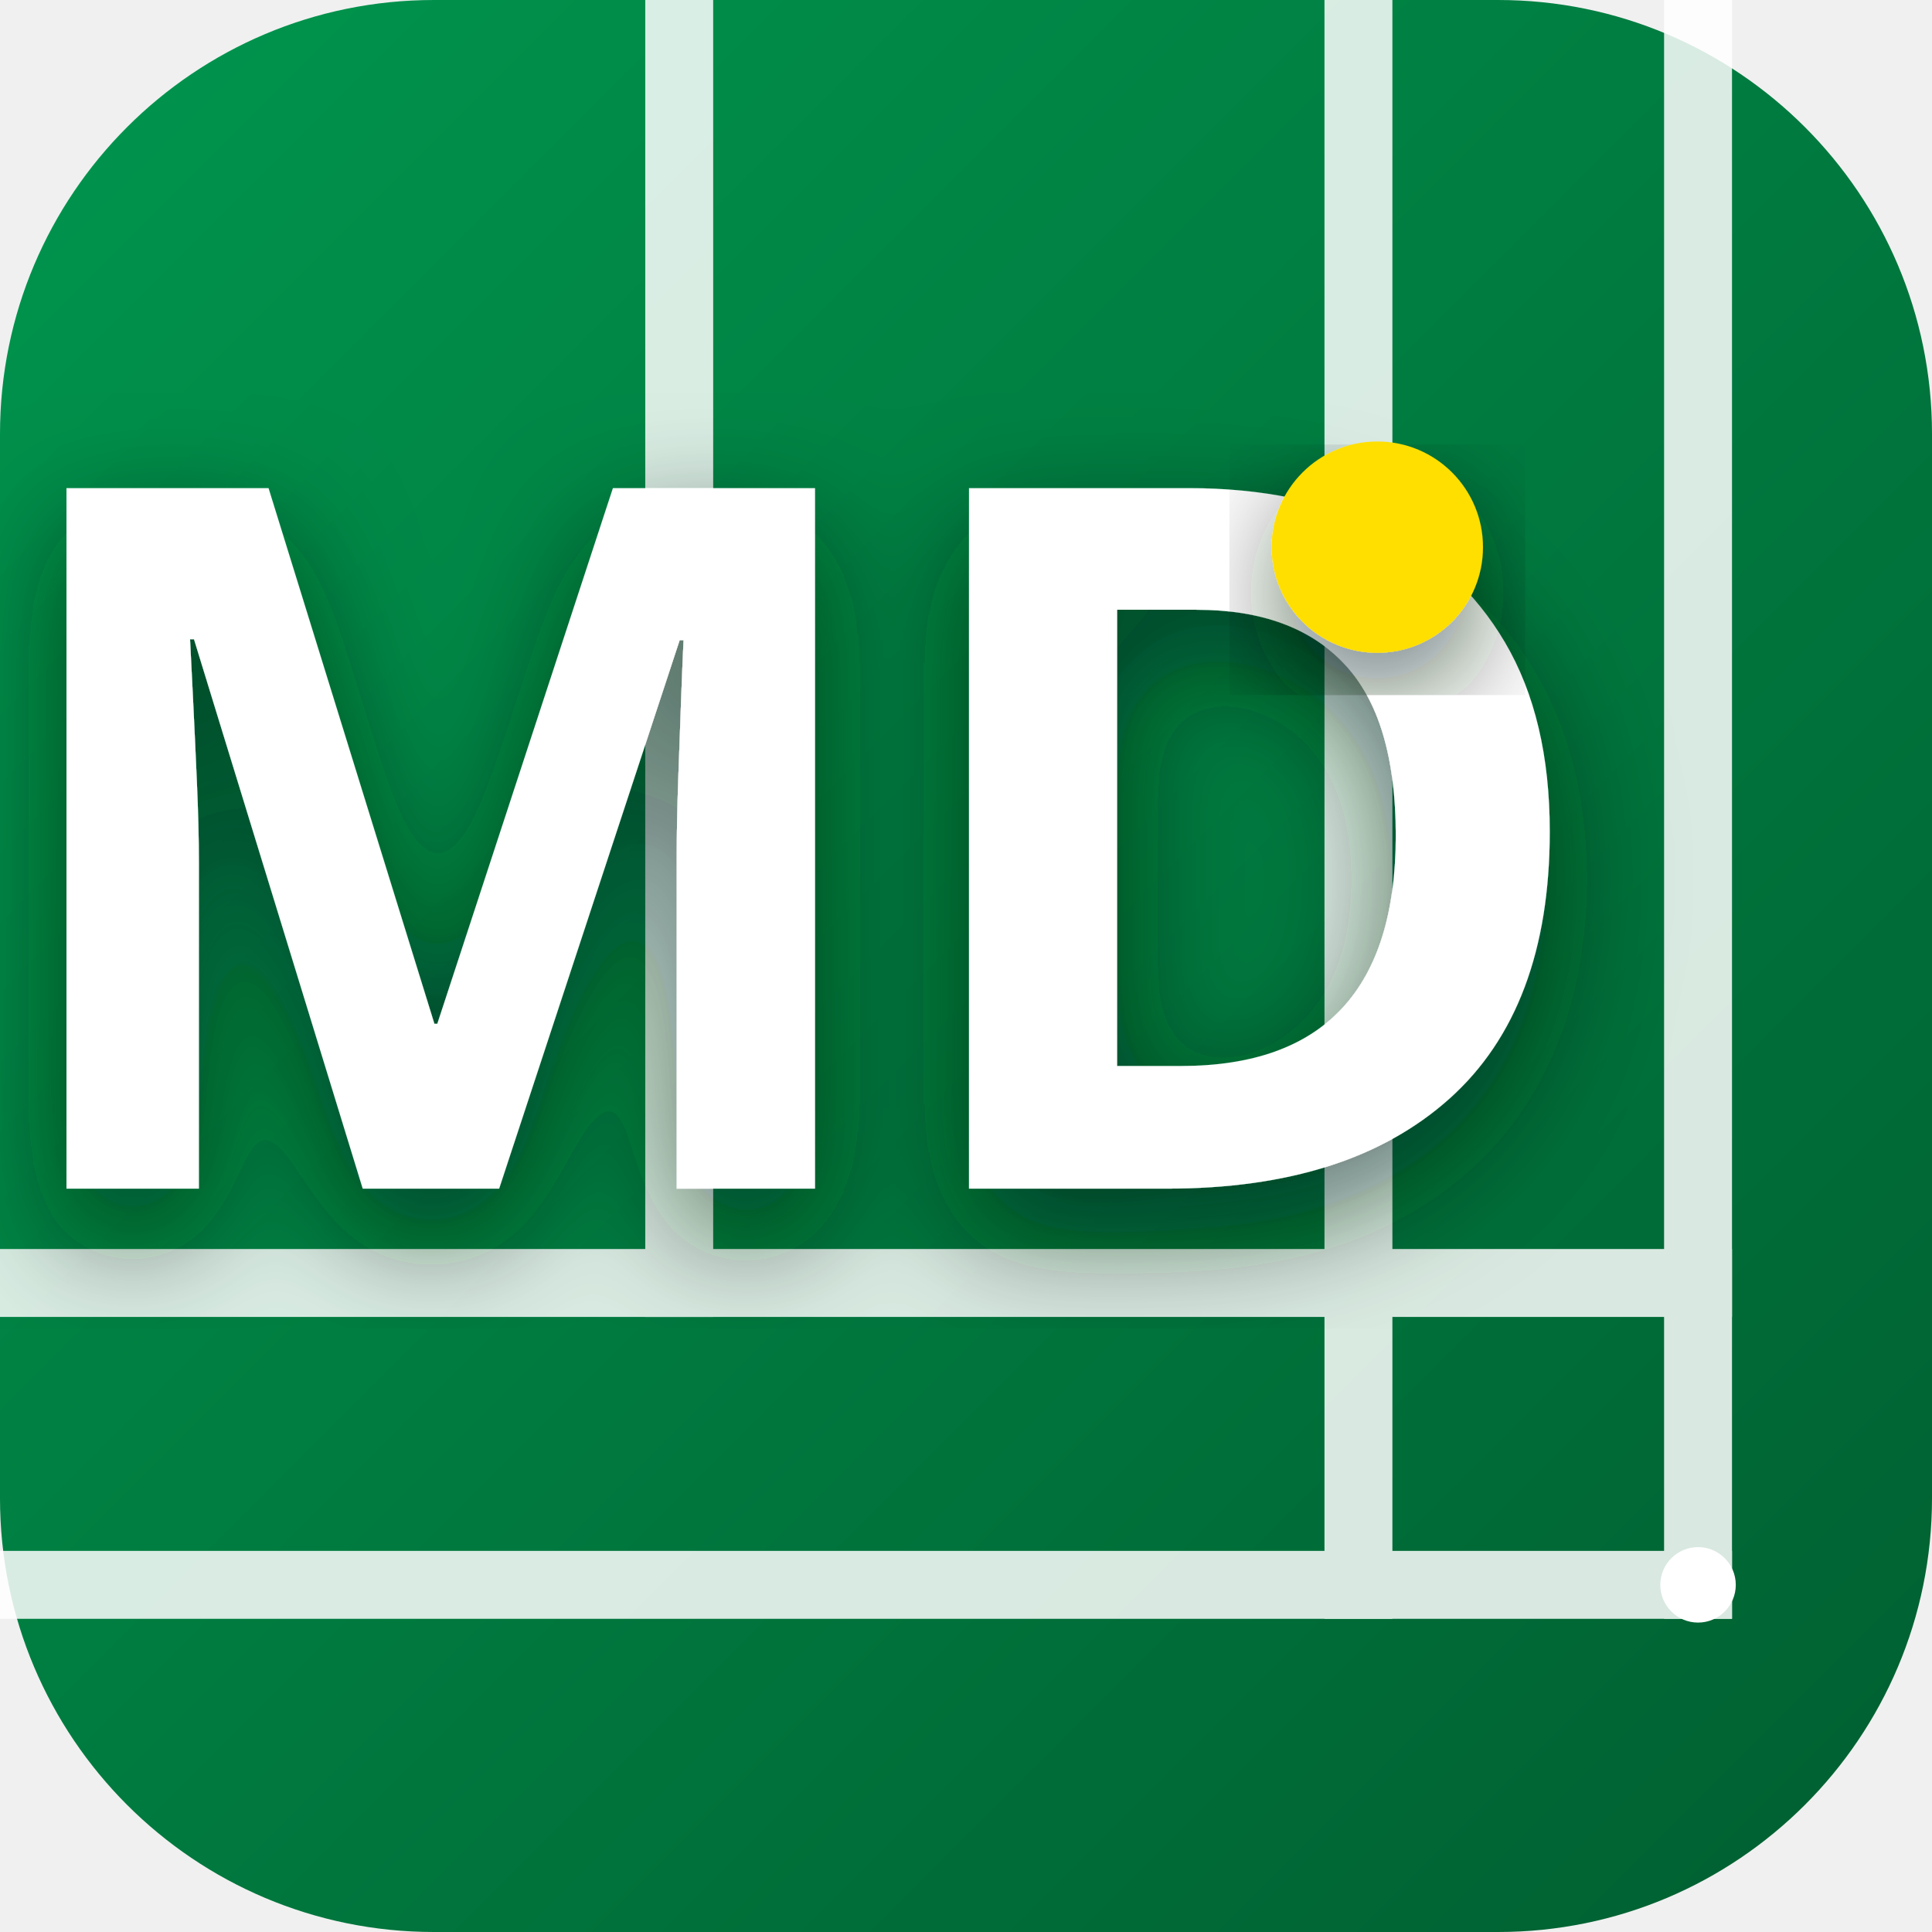
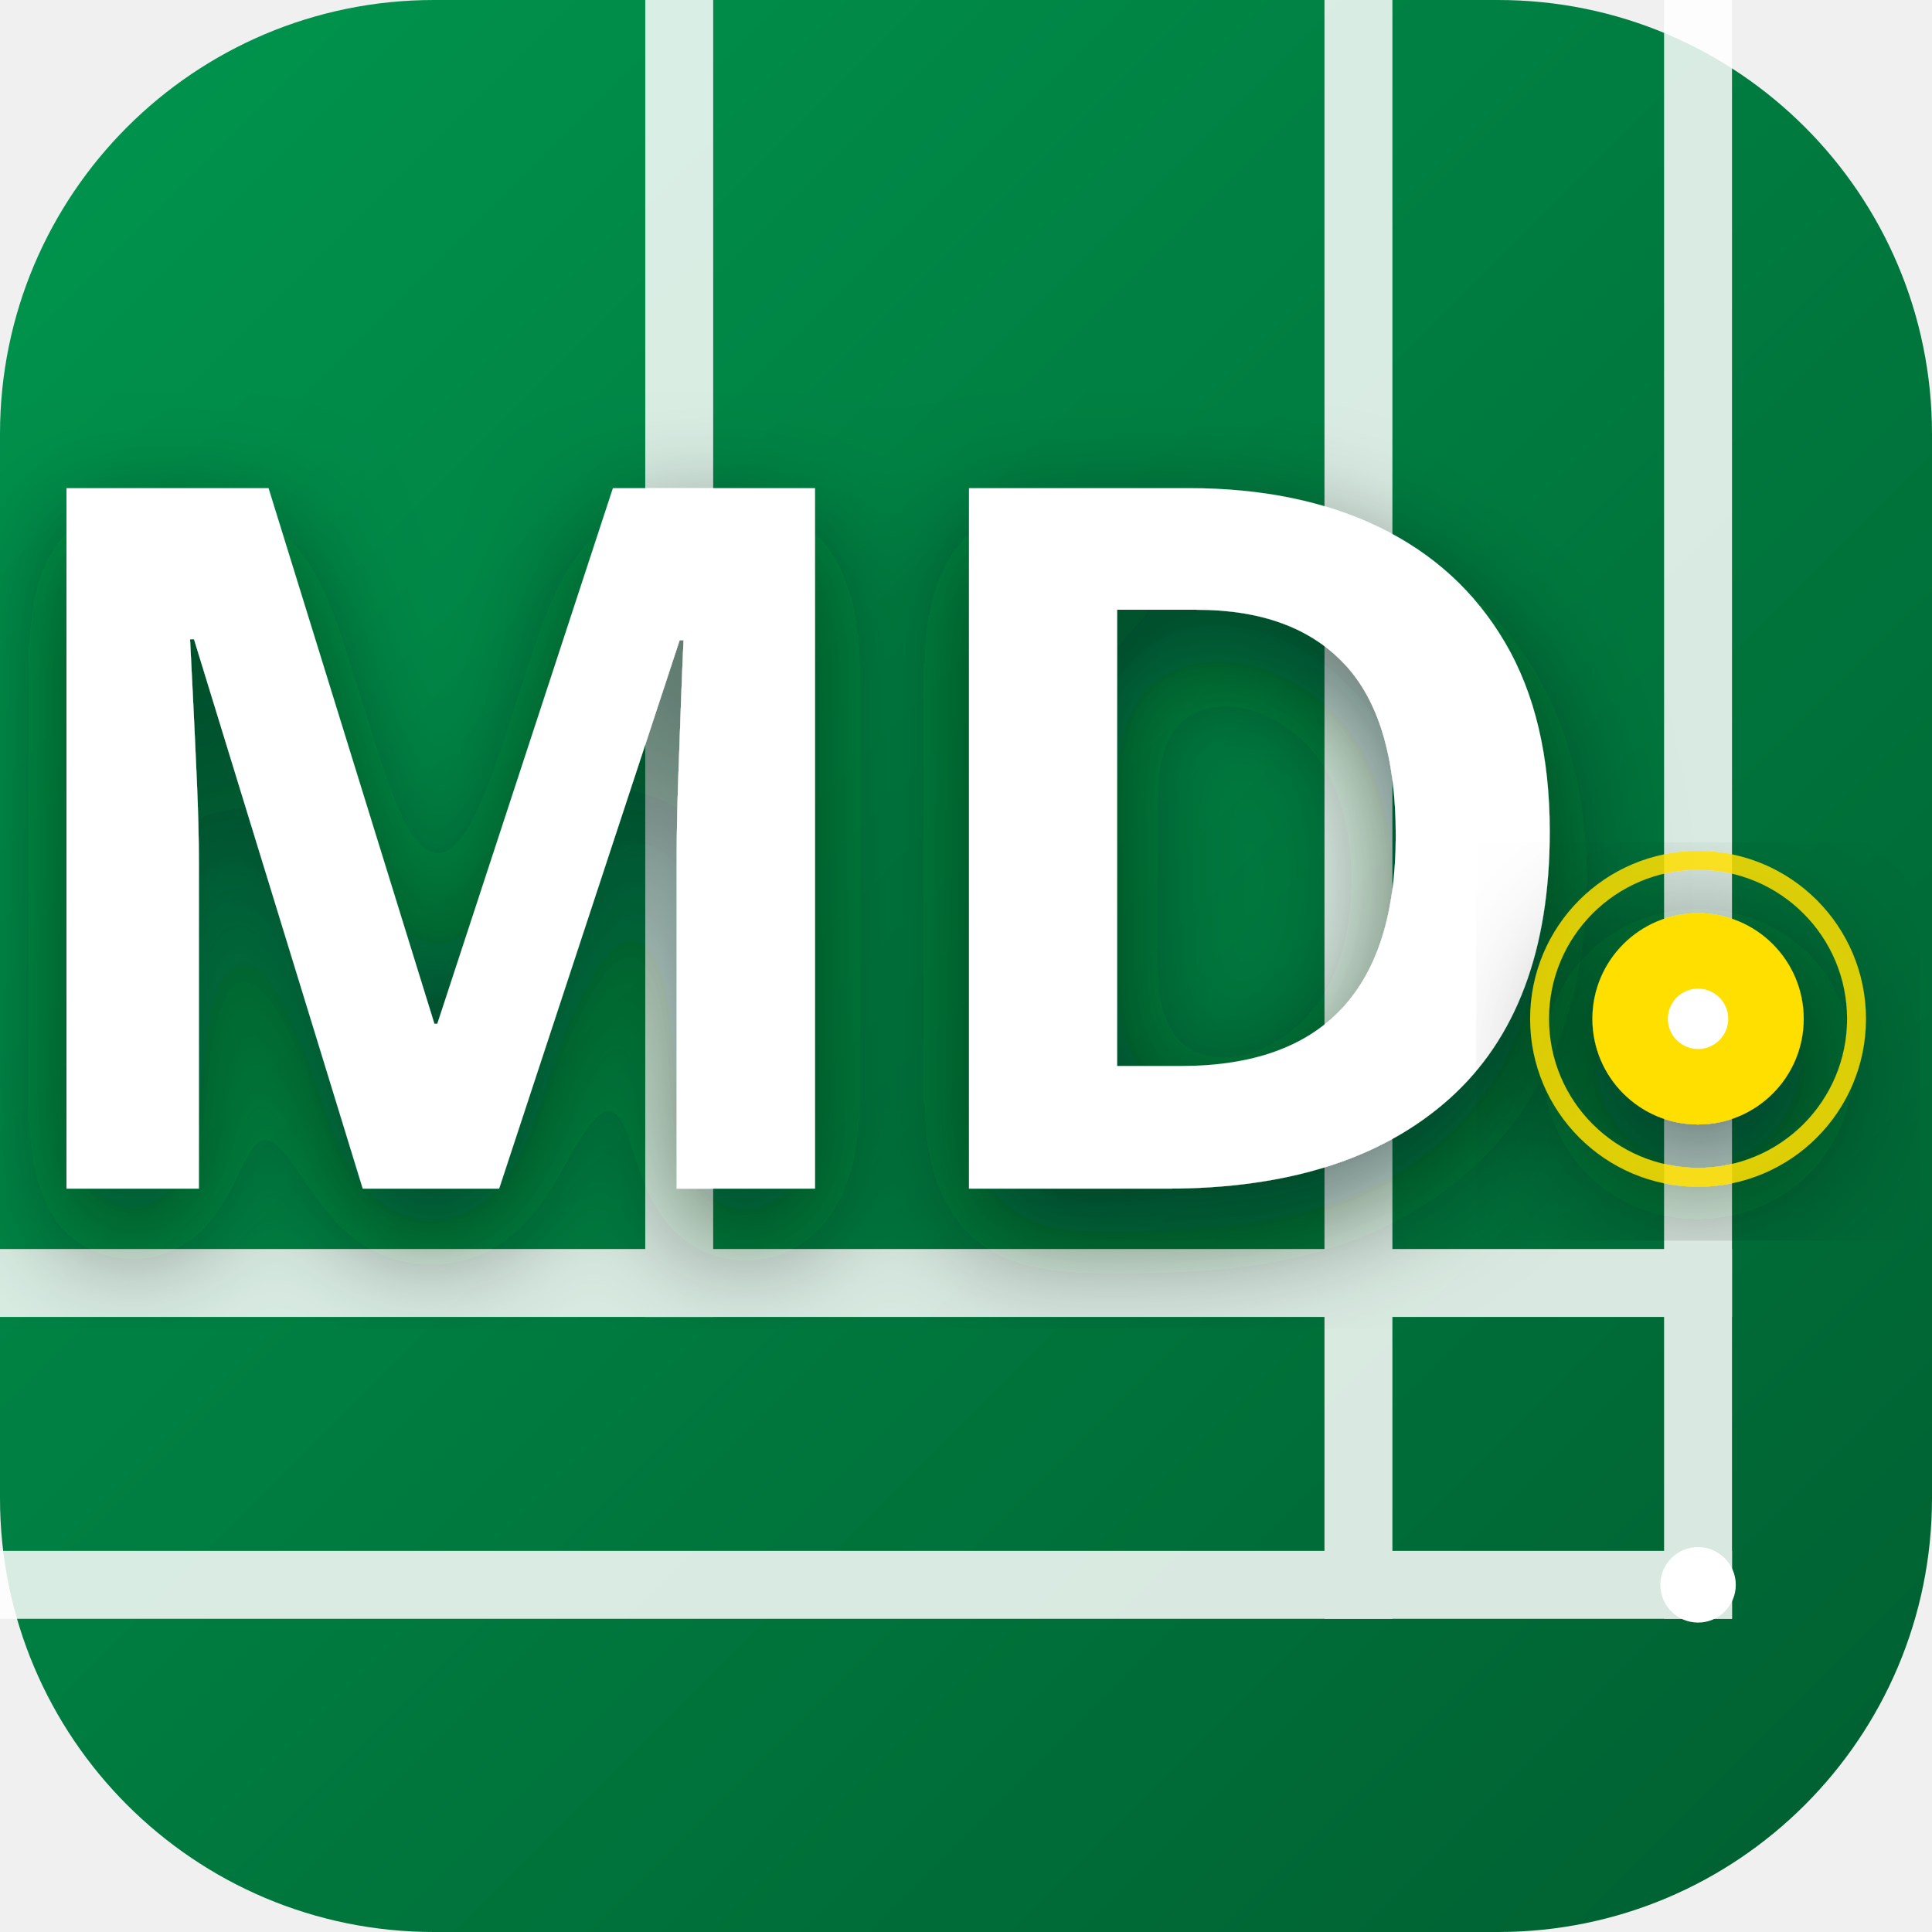
<svg xmlns="http://www.w3.org/2000/svg" viewBox="0 0 512 512" width="100%" height="100%">
  <defs>
    <linearGradient id="courtGrad" x1="0%" y1="0%" x2="100%" y2="100%">
      <stop offset="0%" stop-color="#00964e" />
      <stop offset="100%" stop-color="#005e30" />
    </linearGradient>
    <filter id="shadow" x="-20%" y="-20%" width="140%" height="140%">
      <feDropShadow dx="0" dy="12" stdDeviation="16" flood-color="#002410" flood-opacity="0.6" />
    </filter>
  </defs>
  <rect width="512" height="512" rx="115" fill="url(#courtGrad)" />
  <g stroke="#ffffff" stroke-width="18" stroke-linecap="square" opacity="0.85">
    <line x1="0" y1="420" x2="450" y2="420" />
    <line x1="450" y1="0" x2="450" y2="420" />
    <line x1="0" y1="340" x2="450" y2="340" />
    <line x1="360" y1="0" x2="360" y2="420" />
    <line x1="180" y1="0" x2="180" y2="340" />
  </g>
  <circle cx="450" cy="420" r="10" fill="#ffffff" />
  <g filter="url(#shadow)">
    <text x="210" y="315" font-family="'Anton', 'Bebas Neue', 'Impact', 'Arial Black', sans-serif" font-size="260" font-weight="900" fill="#ffffff" text-anchor="middle" letter-spacing="-6">MD</text>
  </g>
-   <circle cx="365" cy="145" r="28" fill="#ffdf00" filter="url(#shadow)" />
+   <g filter="url(#shadow)">
+     <circle cx="450" cy="270" r="42" fill="none" stroke="#ffdf00" stroke-width="5" opacity="0.85" />
+     <circle cx="450" cy="270" r="28" fill="#ffdf00" />
+     <circle cx="450" cy="270" r="8" fill="#ffffff" />
+   </g>
</svg>
